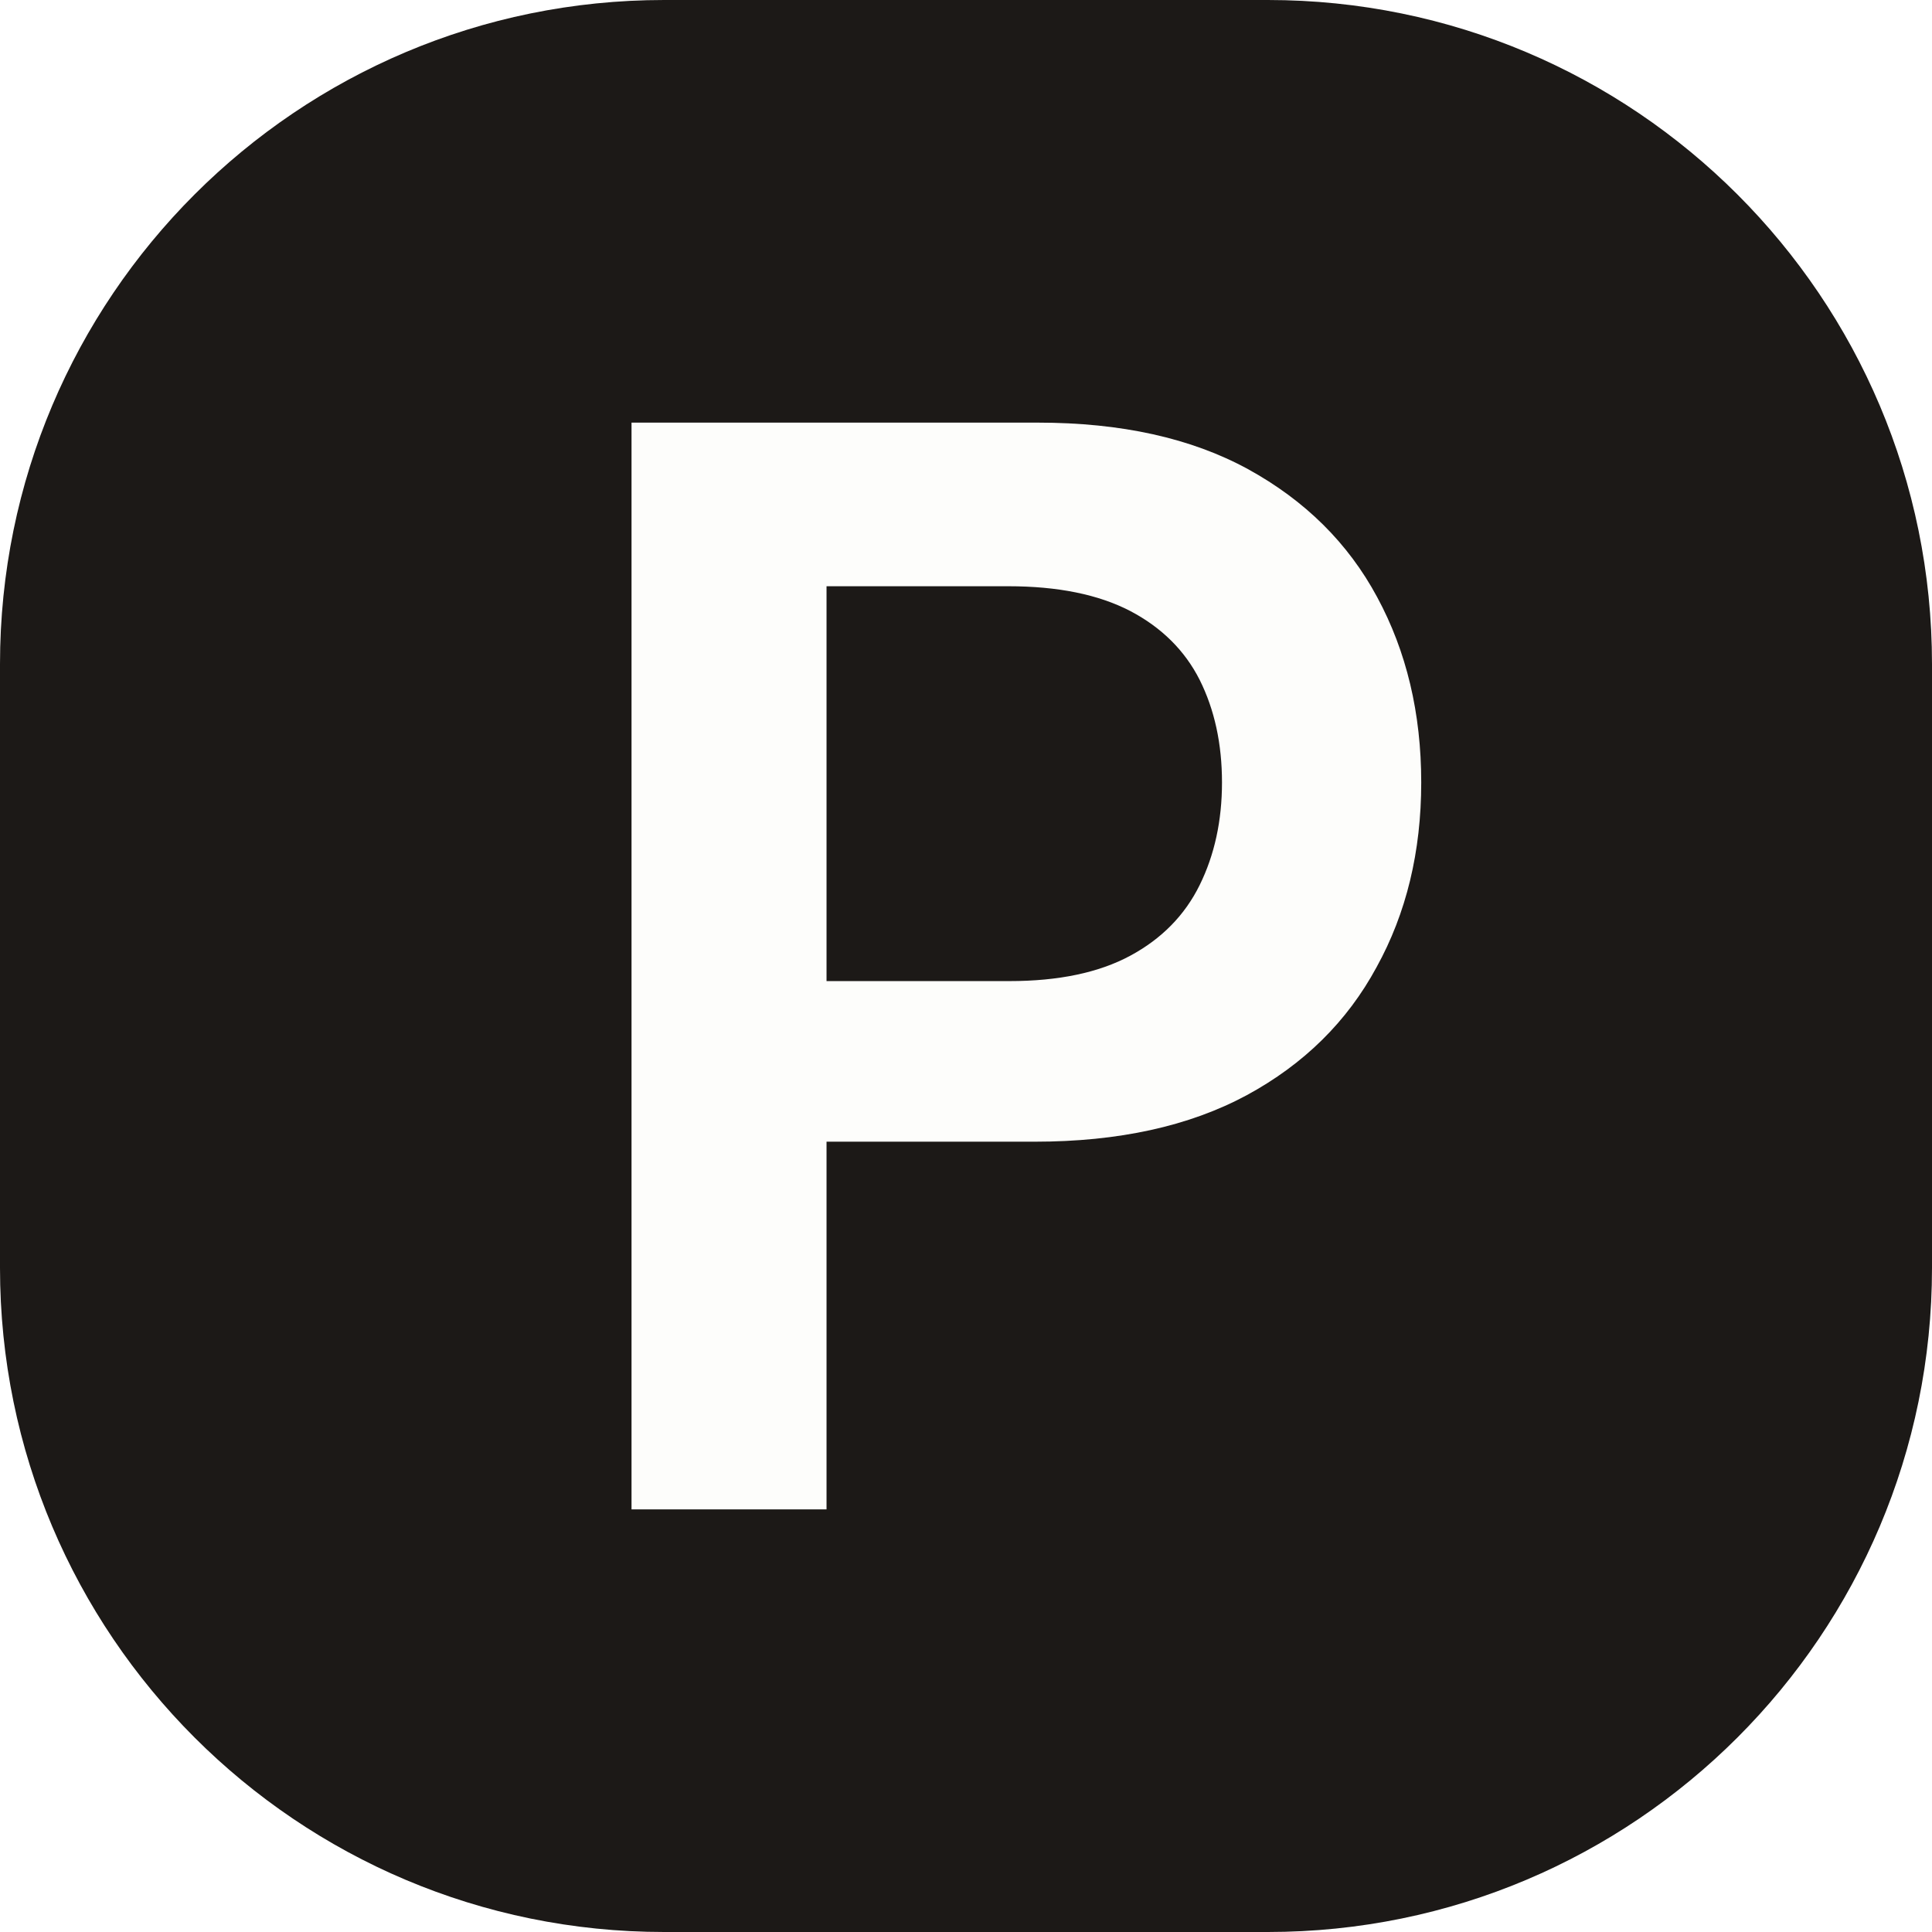
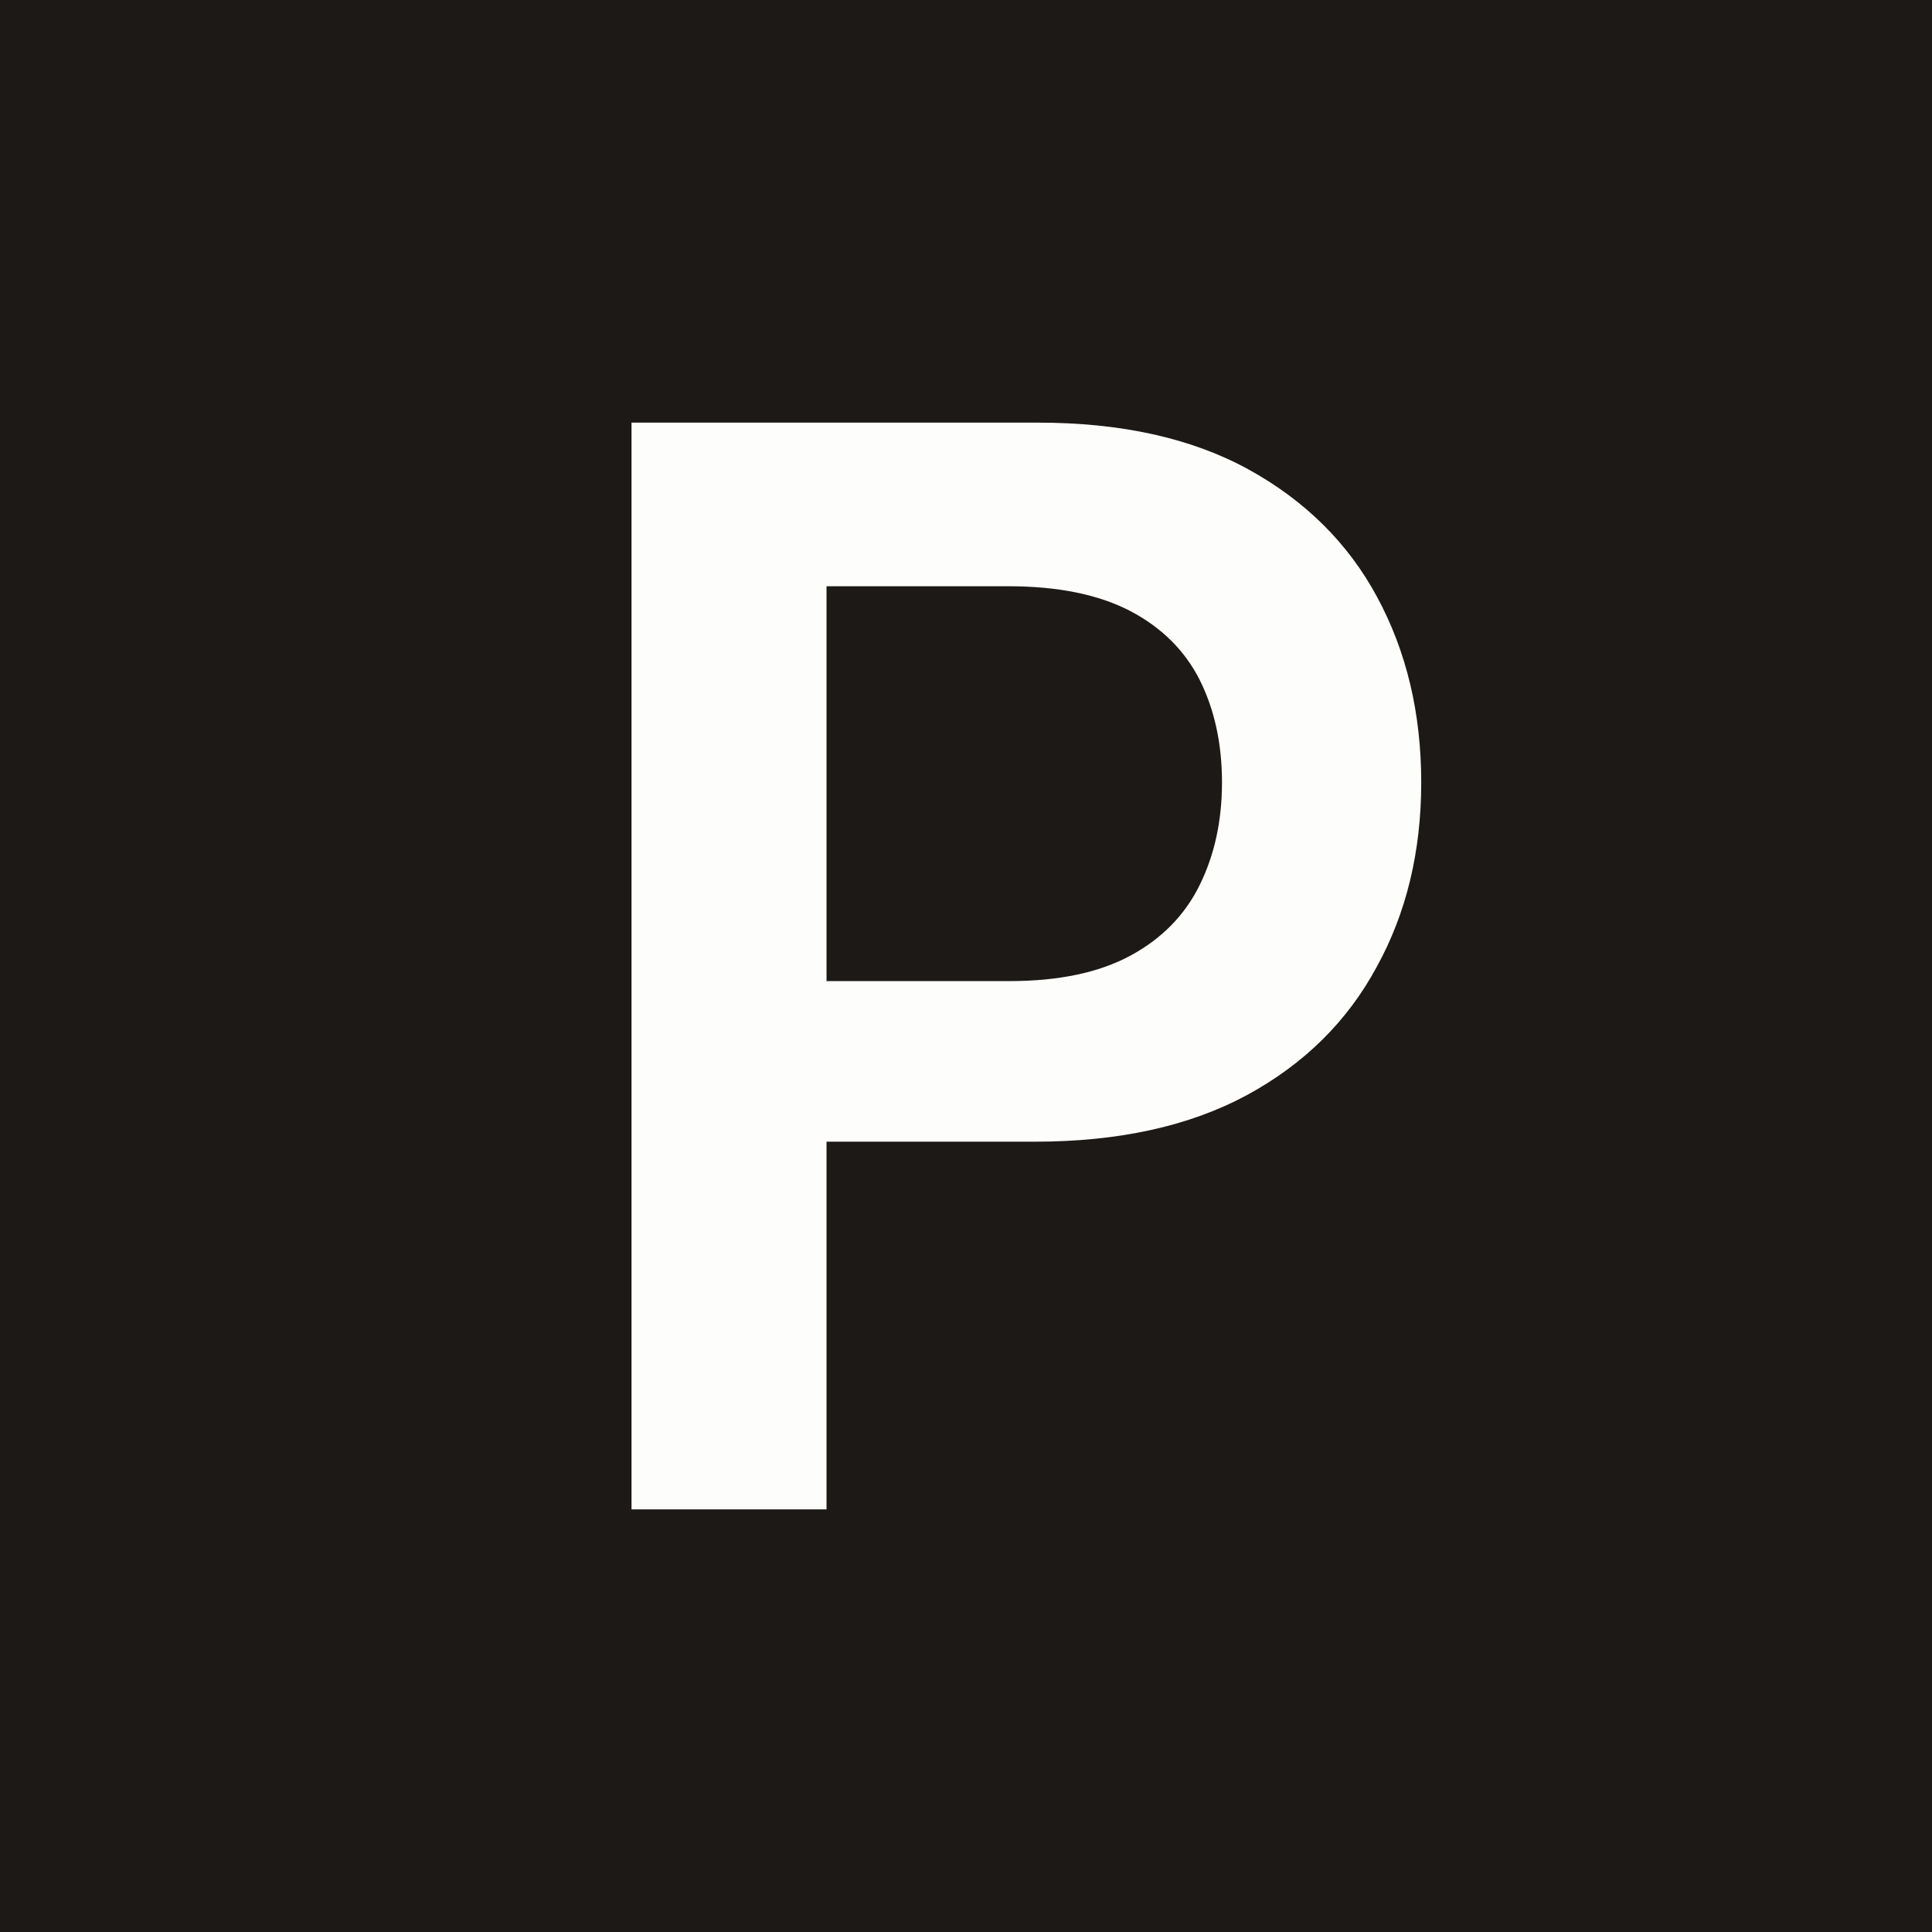
<svg xmlns="http://www.w3.org/2000/svg" viewBox="0 0 32 32">
-   <rect width="32" height="32" rx="11" fill="#1c1917" />
+   <rect width="32" height="32" fill="#1c1917" />
  <path transform="translate(1,0)" d="M9.46 25V7H16.19Q18.26 7 19.67 7.77Q21.09 8.55 21.81 9.89Q22.54 11.24 22.54 12.96Q22.54 14.68 21.8 16.02Q21.07 17.37 19.65 18.14Q18.22 18.91 16.14 18.91H11.69V16.25H15.72Q16.94 16.25 17.72 15.83Q18.5 15.41 18.87 14.66Q19.24 13.91 19.24 12.96Q19.24 12 18.87 11.26Q18.5 10.53 17.72 10.12Q16.93 9.71 15.7 9.71H12.69V25Z" fill="#fdfdfb" />
</svg>
